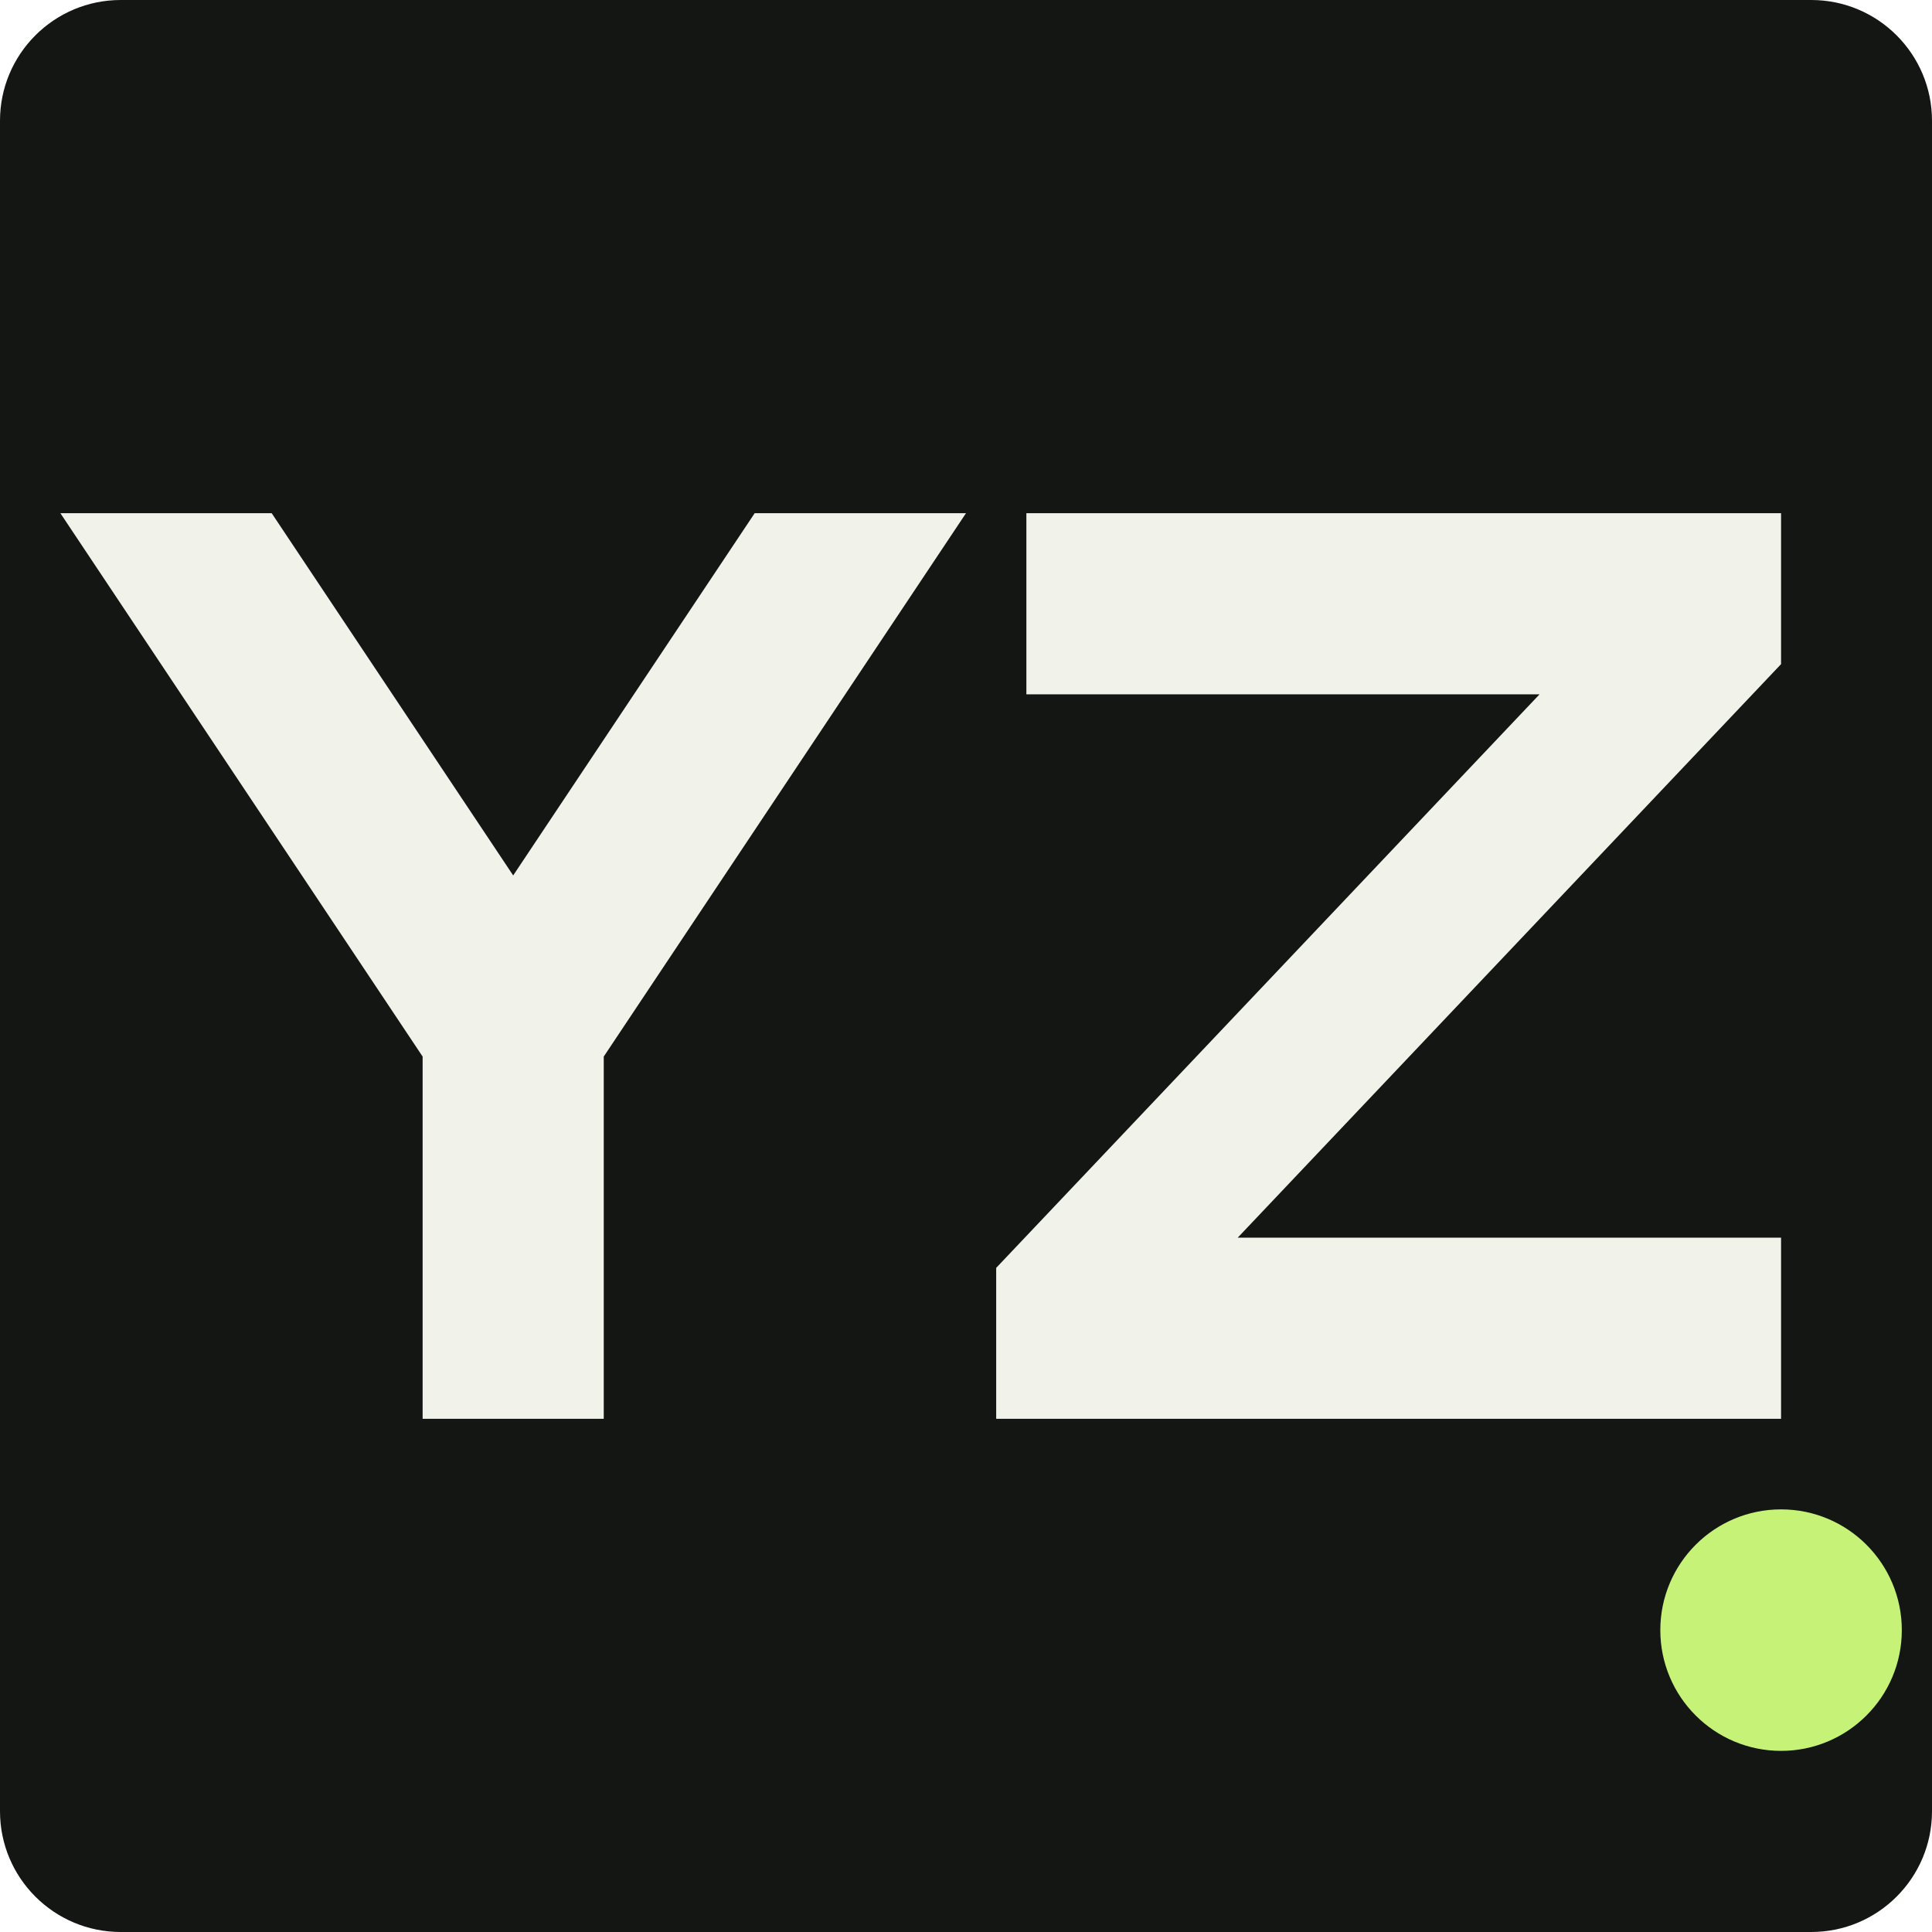
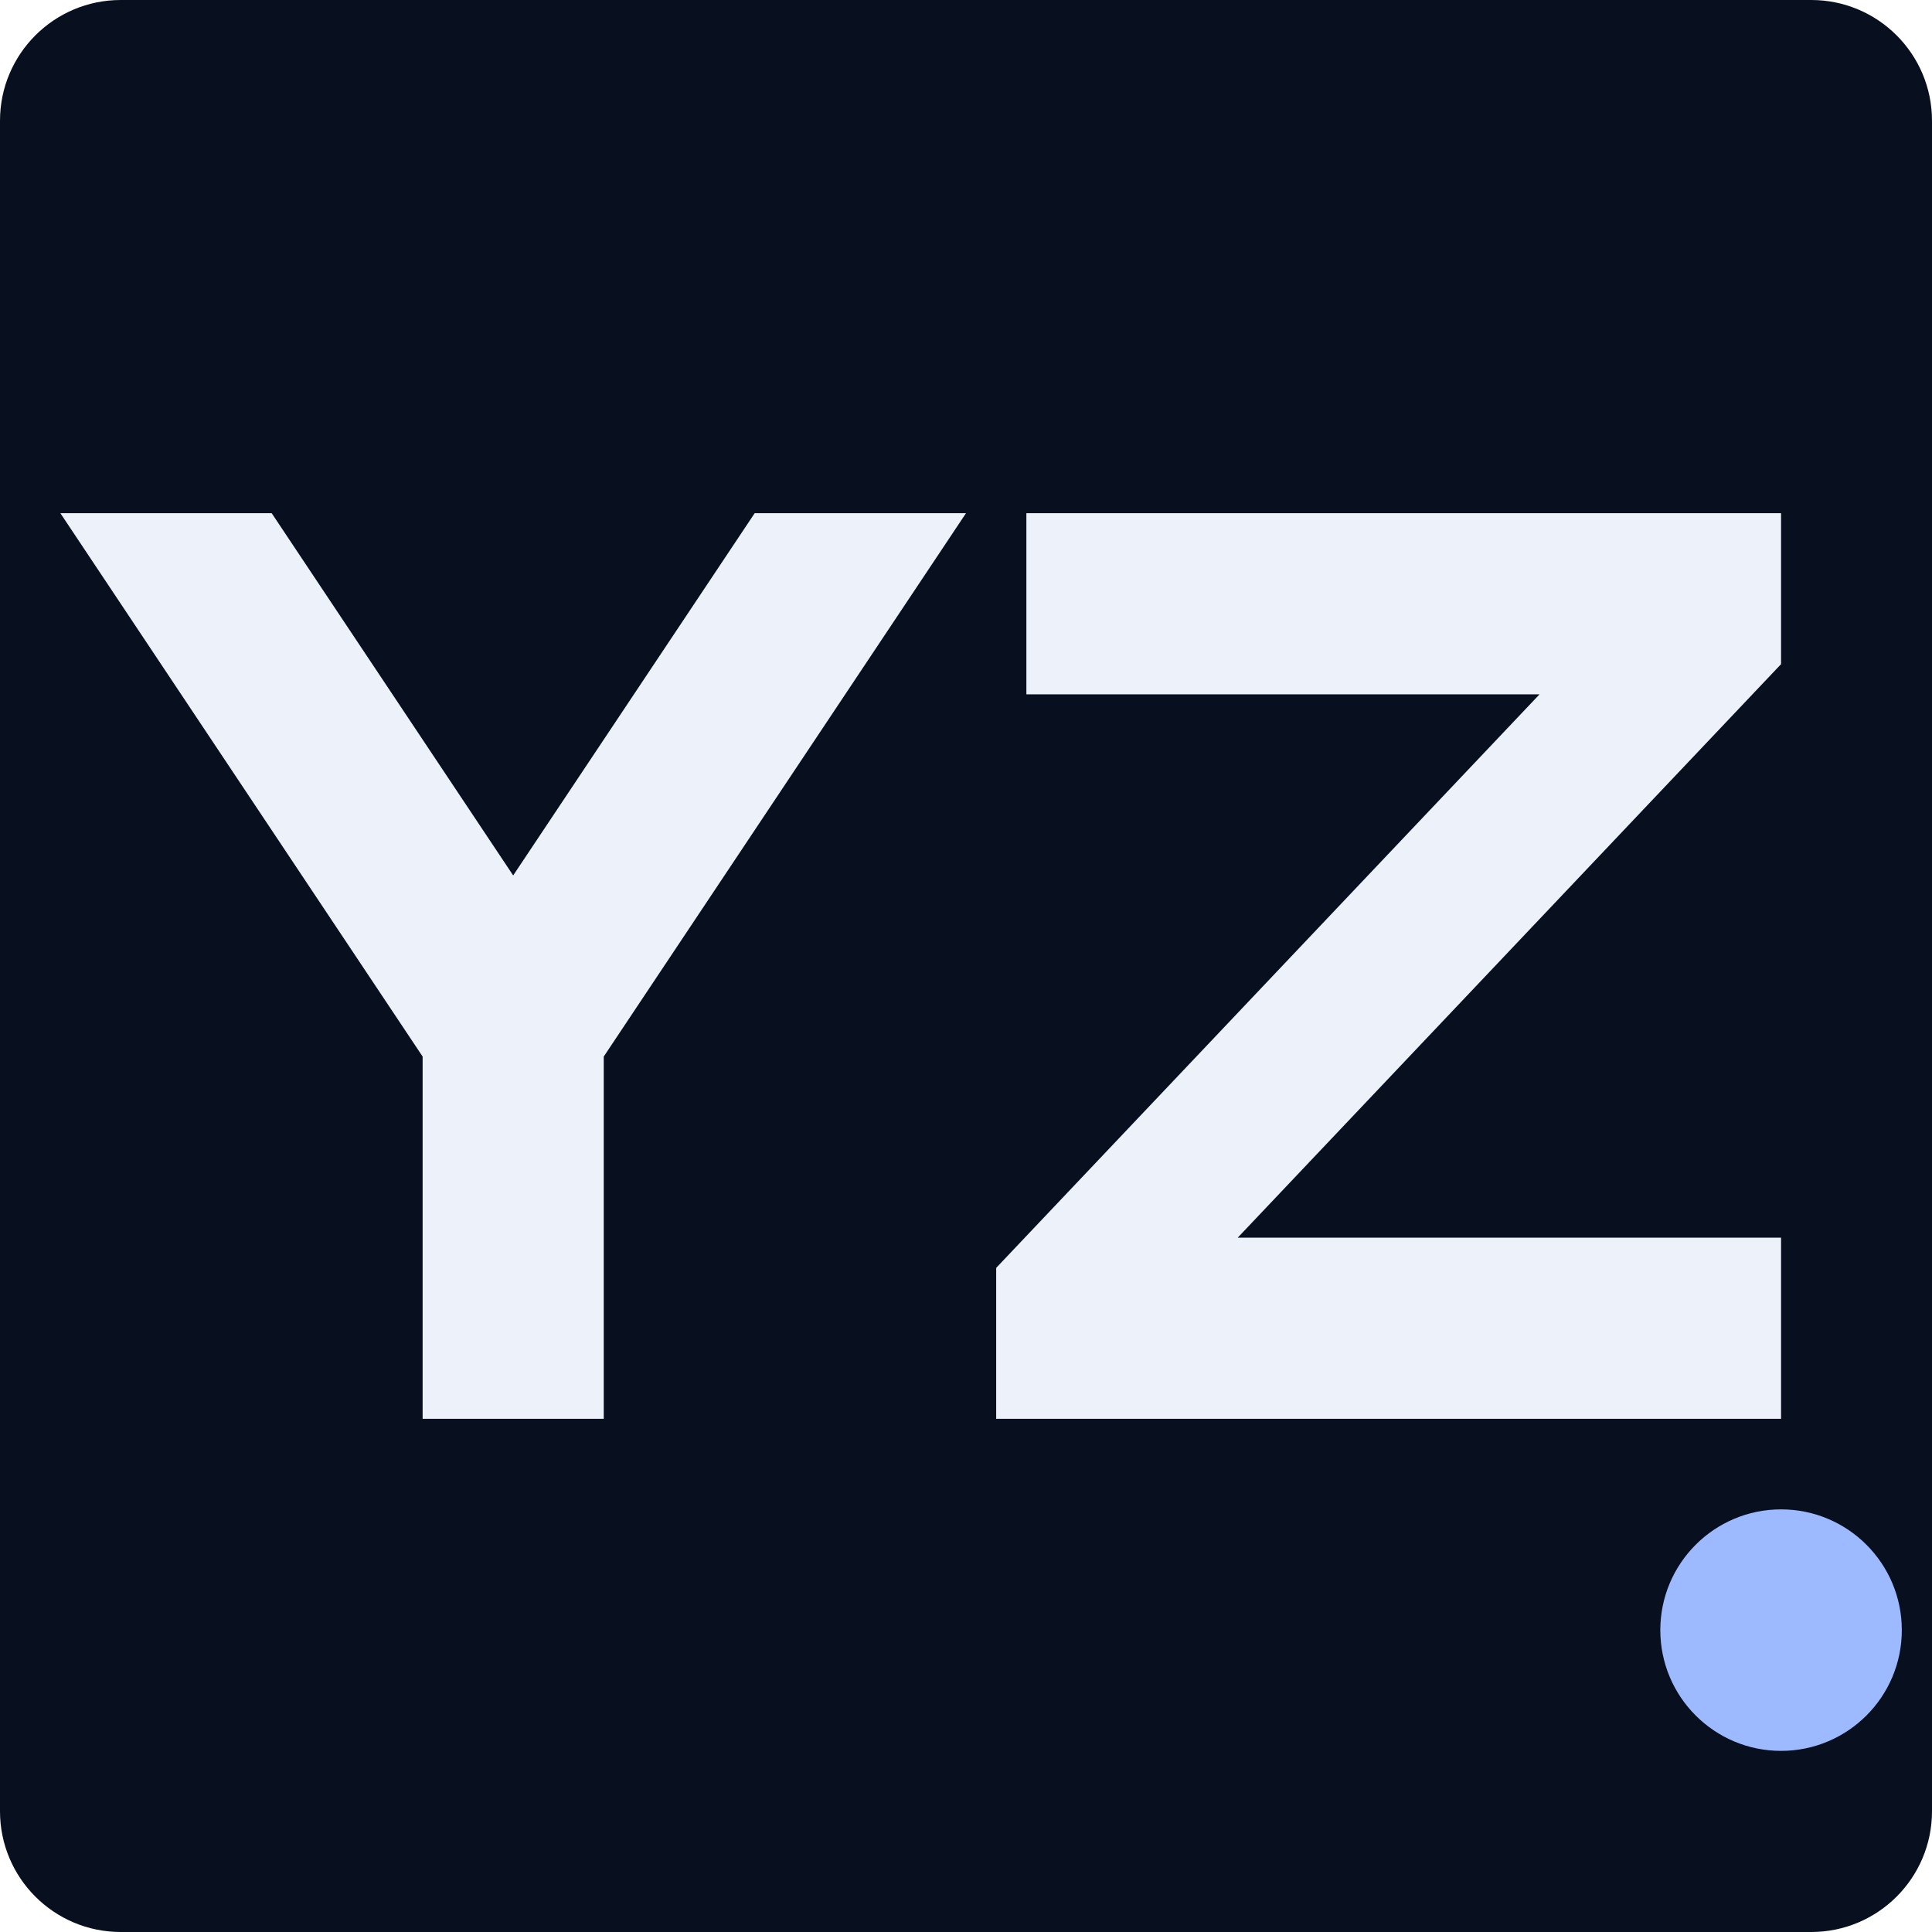
<svg xmlns="http://www.w3.org/2000/svg" viewBox="0 0 64 64">
-   <rect width="64" height="64" rx="4" fill="#141614" />
-   <path d="m9 17 8 12 8-12h7L20 35v12h-6V35L2 17Zm25 0h25v5L41 41h18v6H33v-5l18-19H34Z" fill="#f1f2e9" />
-   <circle cx="59" cy="54" r="4" fill="#c5f277" />
+   <rect width="64" height="64" rx="4" fill="#080f1e" />
+   <path d="m9 17 8 12 8-12h7L20 35v12h-6V35L2 17Zm25 0h25v5L41 41h18v6H33v-5l18-19H34Z" fill="#edf2fa" />
+   <circle cx="59" cy="54" r="4" fill="#9db9ff" />
</svg>
